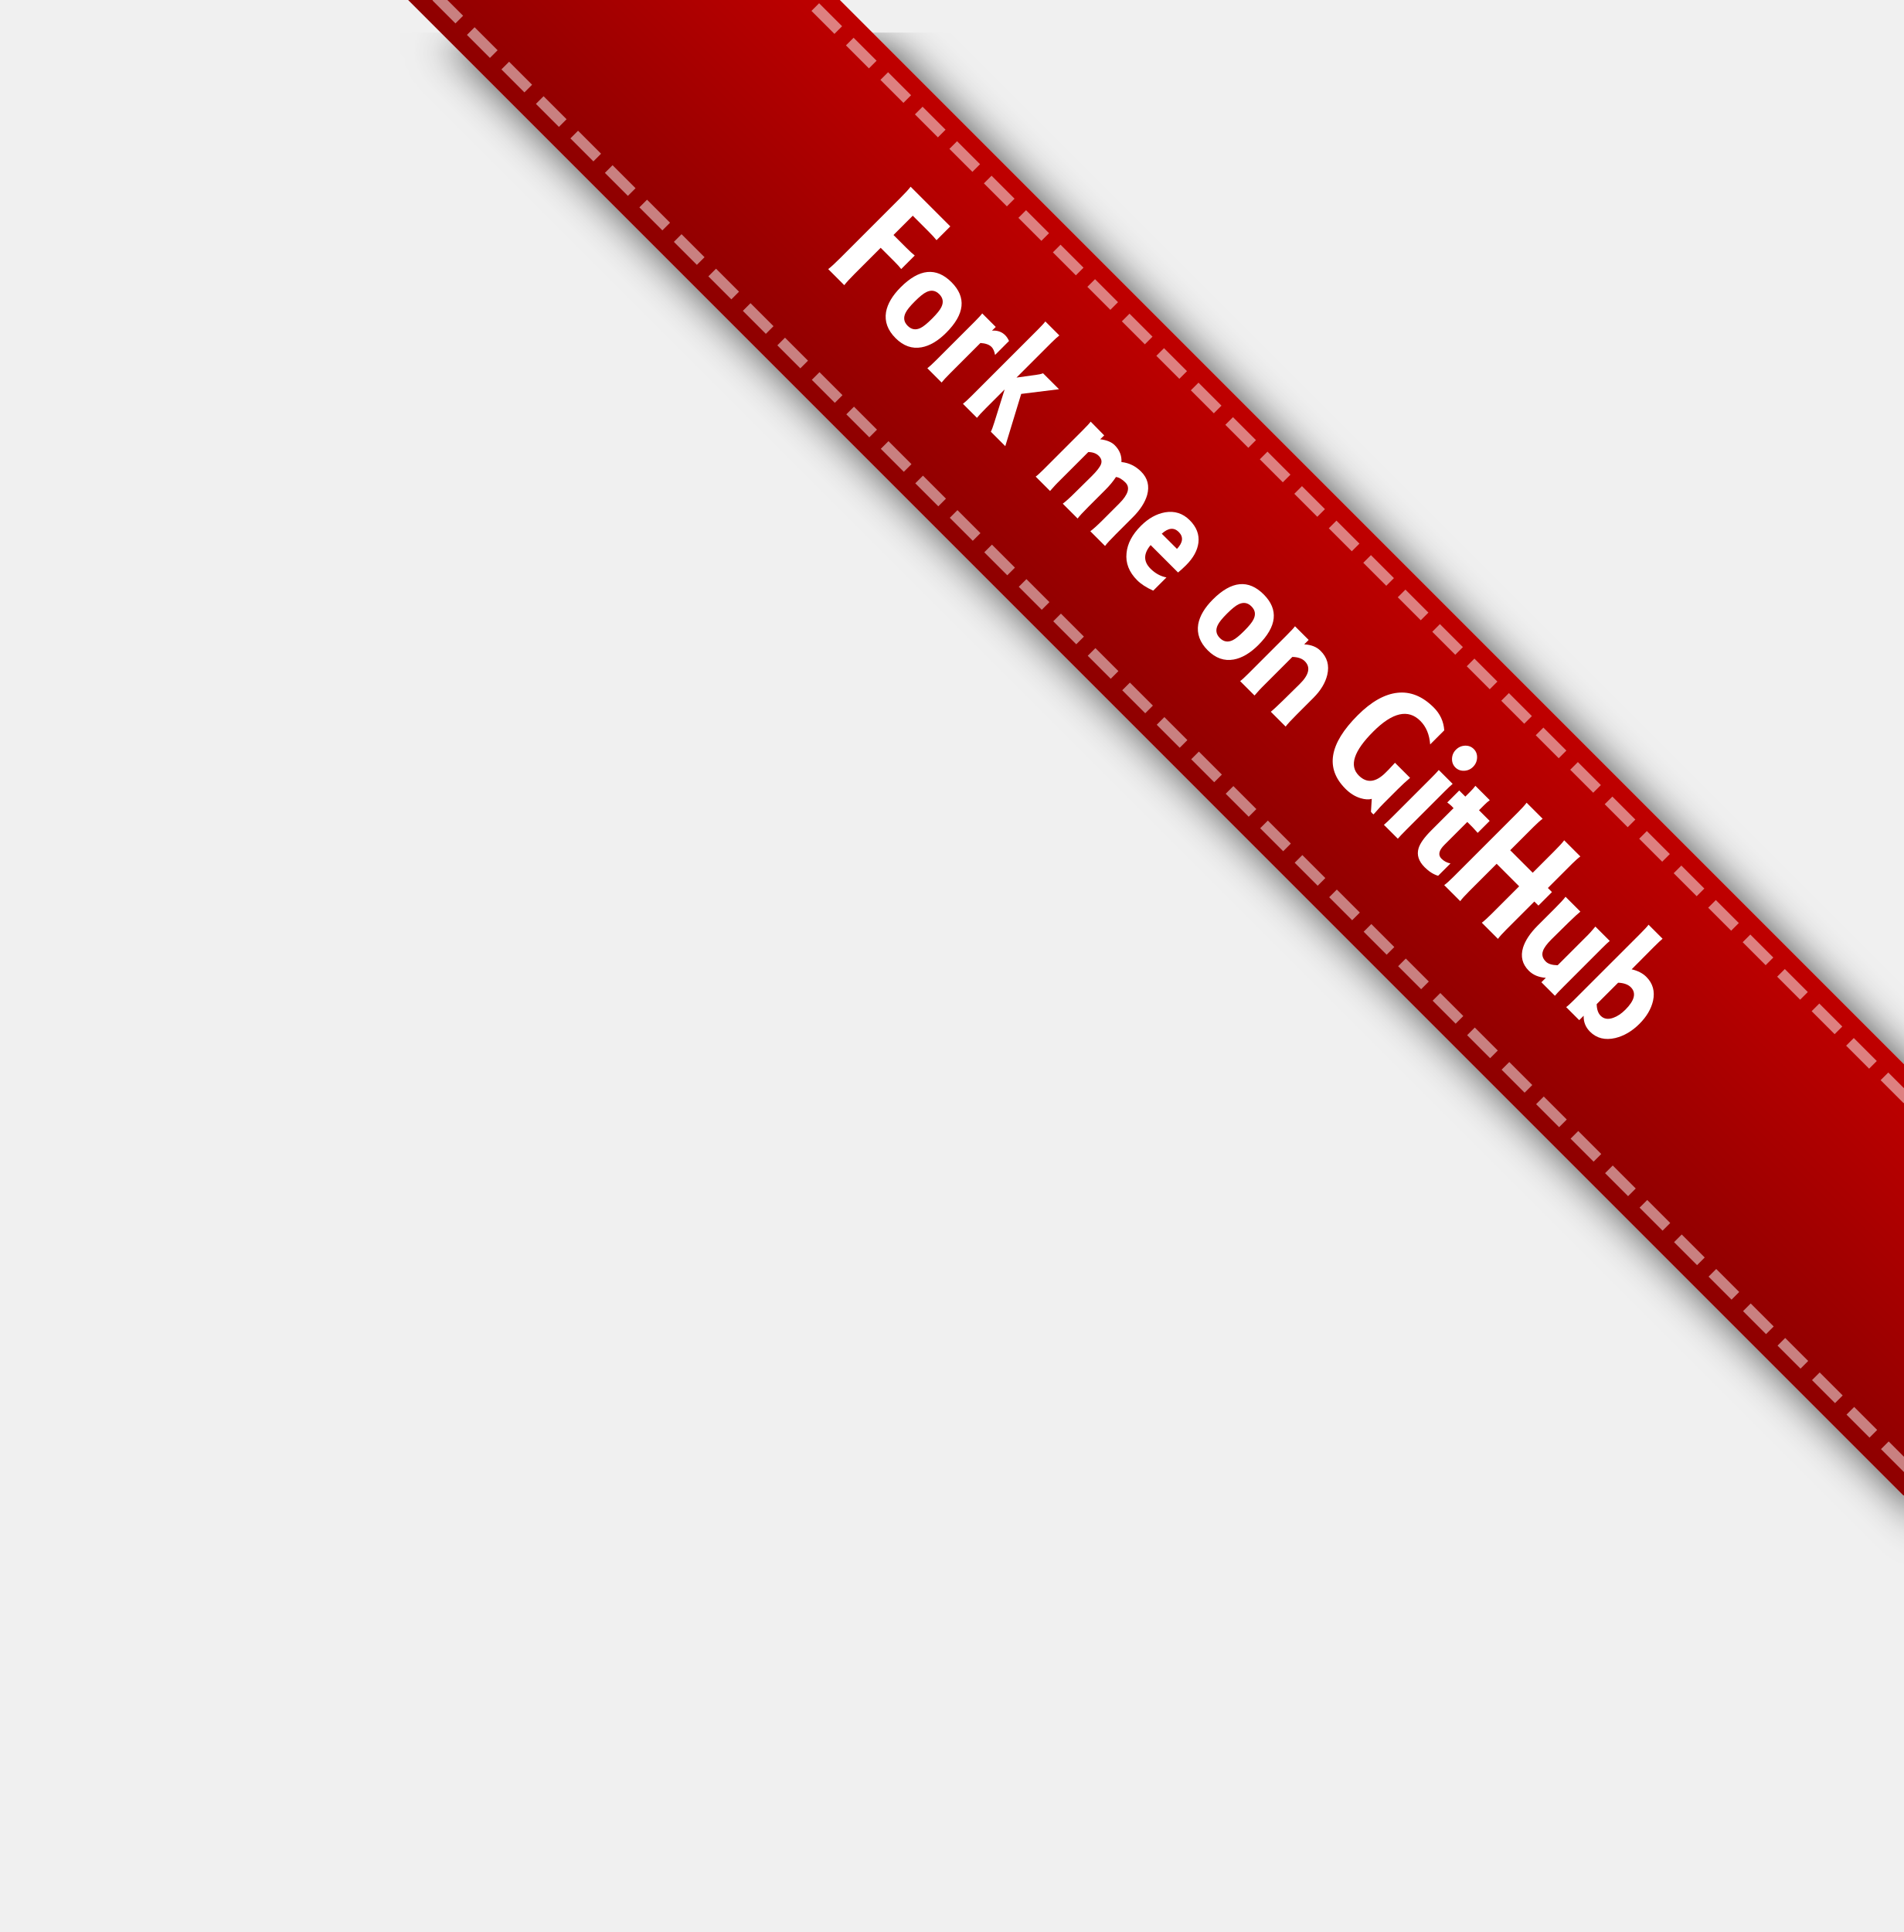
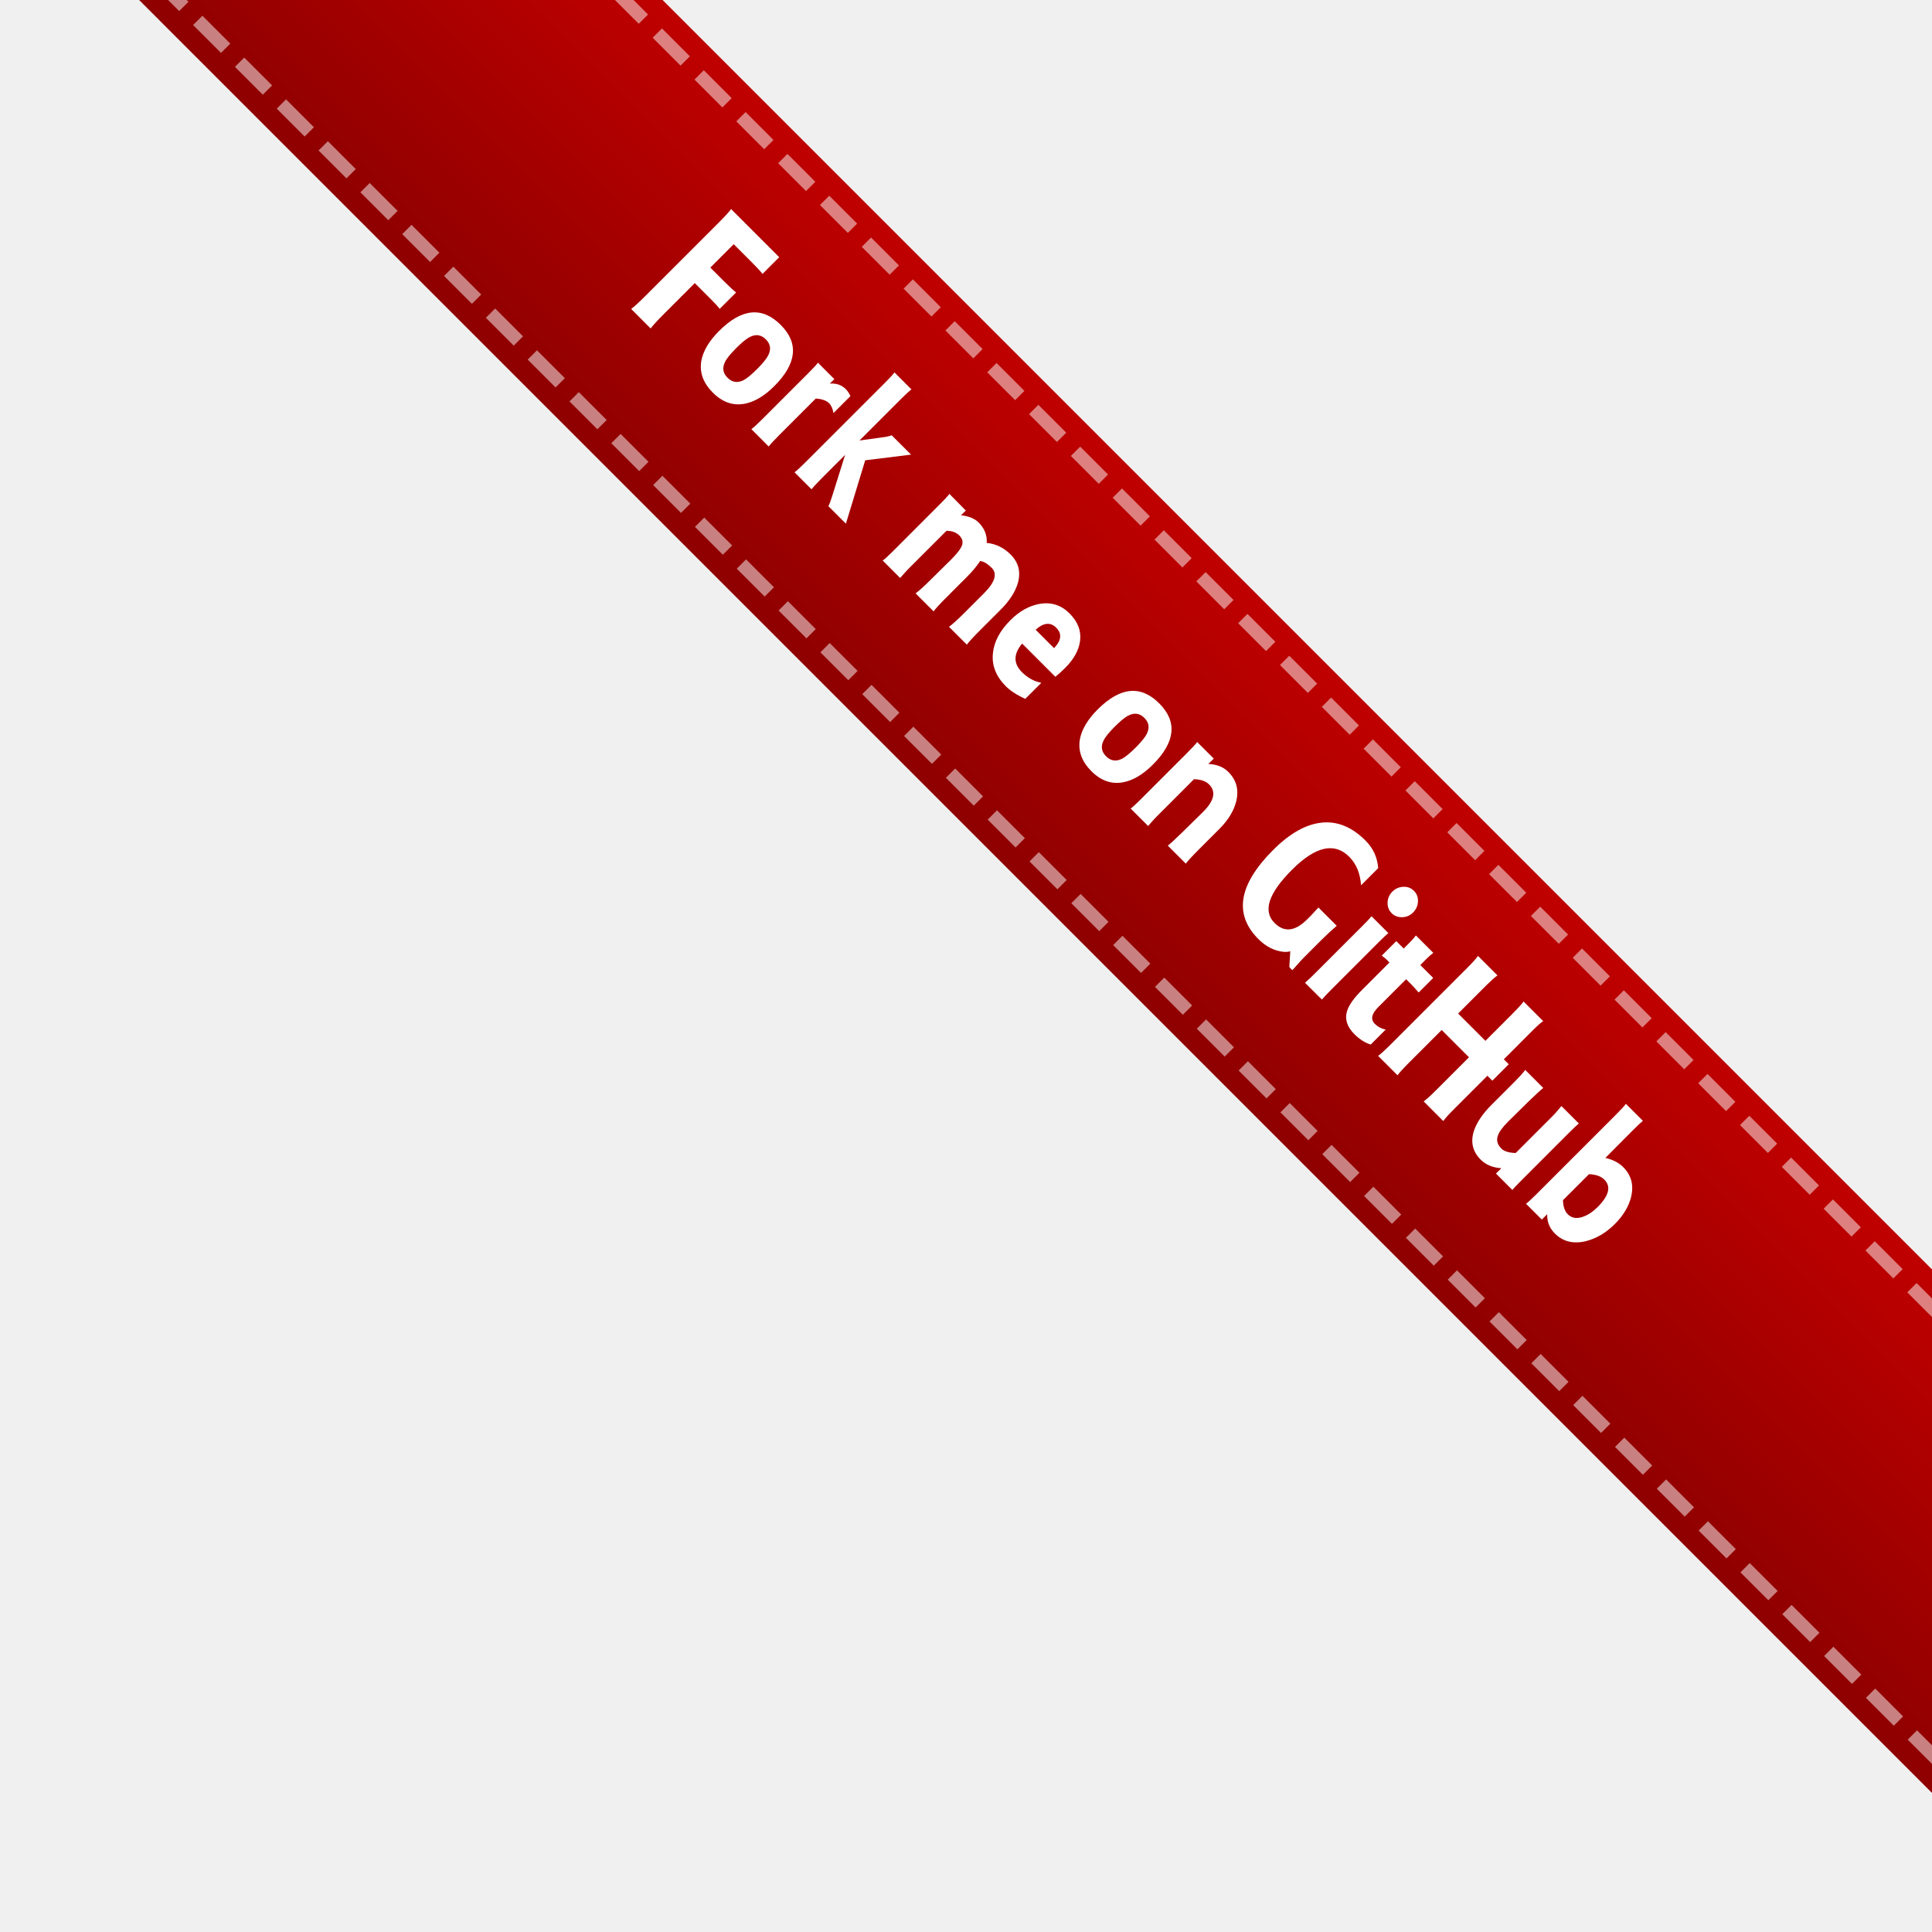
- <svg xmlns="http://www.w3.org/2000/svg" version="1.1" id="Layer_1" width="175.604" height="178.229" viewBox="0 0 175.604 178.229" overflow="visible" enable-background="new 0 0 175.604 178.229" xml:space="preserve">
+ <svg xmlns="http://www.w3.org/2000/svg" version="1.1" id="Layer_1" width="147" height="147" viewBox="28.386 1.317 147 147" overflow="visible" enable-background="new 28.386 1.317 147 147" xml:space="preserve">
  <g>
    <g>
      <g>
-         <linearGradient id="balk_3_" gradientUnits="userSpaceOnUse" x1="125.566" y1="129.149" x2="105.649" y2="109.232" gradientTransform="matrix(1 0 0 -1 0 177.229)">
+         <linearGradient id="balk_5_" gradientUnits="userSpaceOnUse" x1="125.566" y1="662.853" x2="105.649" y2="682.77" gradientTransform="matrix(1 0 0 1 0 -614.7715)">
          <stop offset="0" style="stop-color:#BF0000" />
          <stop offset="1" style="stop-color:#8F0000" />
        </linearGradient>
-         <polygon id="balk" fill="url(#balk_3_)" points="175.622,137.972 35.676,-1.977 55.591,-21.892 195.539,118.055" style="-webkit-filter: drop-shadow( 3px 3px 2px rgba(0, 0, 0, .7)); filter: drop-shadow( 3px 3px 2px rgba(0, 0, 0, .7));" />
+         <polygon id="balk" fill="url(#balk_5_)" points="175.622,137.972 35.676,-1.977 55.591,-21.892 195.539,118.055    " />
        <g id="letters">
-           <path fill="#FFFFFF" d="M82.988,18.34c0.517-0.516,0.858-0.888,1.026-1.115l3.66,3.66l-1.271,1.272      c-0.145-0.19-0.414-0.482-0.811-0.878l-1.38-1.38l-1.779,1.778l1.152,1.152c0.35,0.349,0.619,0.597,0.809,0.742l-1.25,1.25      c-0.129-0.176-0.342-0.411-0.638-0.707l-1.255-1.255l-2.387,2.387c-0.449,0.449-0.773,0.803-0.973,1.061l-1.48-1.481      c0.25-0.19,0.623-0.532,1.117-1.026L82.988,18.34z" />
-           <path fill="#FFFFFF" d="M82.625,31.194c-0.73-0.73-1.024-1.532-0.88-2.407c0.137-0.759,0.588-1.522,1.354-2.29      c1.716-1.716,3.278-1.871,4.686-0.463c1.392,1.392,1.229,2.945-0.487,4.662c-0.759,0.759-1.519,1.207-2.278,1.344      C84.145,32.198,83.347,31.915,82.625,31.194z M86.657,27.138c-0.35-0.349-0.747-0.413-1.195-0.191      c-0.258,0.122-0.611,0.406-1.059,0.854c-0.448,0.448-0.733,0.801-0.855,1.061c-0.22,0.447-0.157,0.846,0.192,1.193      c0.349,0.349,0.742,0.416,1.183,0.204c0.258-0.122,0.615-0.411,1.071-0.866c0.447-0.447,0.732-0.801,0.854-1.06      C87.069,27.884,87.006,27.488,86.657,27.138z" />
-           <path fill="#FFFFFF" d="M85.557,33.971c0.174-0.13,0.444-0.376,0.81-0.741l3.544-3.544c0.356-0.356,0.593-0.614,0.708-0.773      l1.248,1.249l-0.345,0.341c0.492-0.038,0.898,0.102,1.217,0.42c0.136,0.136,0.253,0.313,0.354,0.531l-1.29,1.29      c-0.059-0.335-0.167-0.583-0.327-0.741c-0.212-0.212-0.553-0.333-1.022-0.362l-2.771,2.771c-0.388,0.388-0.658,0.68-0.811,0.876      L85.557,33.971z" />
-           <path fill="#FFFFFF" d="M88.84,37.253c0.174-0.13,0.444-0.376,0.809-0.741l6.086-6.086c0.357-0.356,0.594-0.615,0.708-0.773      l1.293,1.293c-0.167,0.122-0.417,0.35-0.752,0.684l-3.202,3.202l1.801-0.249c0.258-0.03,0.475-0.08,0.648-0.148l1.473,1.471      l-3.488,0.432l-1.469,4.822l-1.334-1.334c0.083-0.146,0.188-0.426,0.318-0.845l0.957-3.055l-1.744,1.744      c-0.388,0.388-0.657,0.68-0.81,0.876L88.84,37.253z" />
-           <path fill="#FFFFFF" d="M103.463,42.625c0.692,0.069,1.301,0.365,1.825,0.89c0.594,0.595,0.776,1.31,0.549,2.146      c-0.196,0.684-0.637,1.368-1.32,2.052l-1.562,1.561c-0.518,0.518-0.853,0.881-1.004,1.093l-1.359-1.359      c0.28-0.207,0.656-0.545,1.128-1.017l1.54-1.54c0.836-0.836,1.027-1.482,0.573-1.937c-0.311-0.31-0.602-0.479-0.874-0.51      c-0.252,0.388-0.575,0.78-0.97,1.175l-1.563,1.563c-0.518,0.517-0.853,0.881-1.005,1.093l-1.37-1.37      c0.28-0.207,0.656-0.545,1.127-1.017l1.551-1.529c0.479-0.479,0.765-0.851,0.856-1.117c0.092-0.266,0.021-0.516-0.214-0.75      c-0.228-0.227-0.549-0.343-0.966-0.35l-2.841,2.84c-0.129,0.129-0.271,0.281-0.423,0.456c-0.151,0.174-0.24,0.272-0.263,0.296      l-1.326-1.326c0.152-0.105,0.402-0.335,0.752-0.684l3.555-3.557c0.411-0.409,0.666-0.687,0.766-0.831l1.249,1.271l-0.371,0.357      c0.6,0.069,1.048,0.253,1.344,0.549C103.295,41.522,103.501,42.04,103.463,42.625z" />
-           <path fill="#FFFFFF" d="M108.686,52.813l-2.529-2.529c-0.668,0.79-0.673,1.516-0.012,2.177c0.434,0.433,0.923,0.702,1.472,0.808      l-1.22,1.219c-0.631-0.282-1.125-0.602-1.481-0.958c-0.753-0.753-1.081-1.591-0.982-2.51c0.083-0.874,0.526-1.713,1.332-2.518      c0.684-0.683,1.424-1.096,2.221-1.24c0.883-0.15,1.642,0.092,2.279,0.731c0.624,0.624,0.892,1.314,0.8,2.075      c-0.091,0.714-0.471,1.404-1.139,2.072C109.168,52.398,108.921,52.623,108.686,52.813z M108.753,49.079      c-0.441-0.441-0.964-0.391-1.569,0.155l1.403,1.402C109.146,50.047,109.201,49.529,108.753,49.079z" />
-           <path fill="#FFFFFF" d="M111.427,59.995c-0.729-0.73-1.022-1.532-0.88-2.407c0.137-0.759,0.588-1.522,1.354-2.29      c1.718-1.716,3.278-1.871,4.687-0.463c1.392,1.392,1.229,2.946-0.486,4.662c-0.76,0.759-1.52,1.207-2.278,1.344      C112.948,61,112.149,60.718,111.427,59.995z M115.459,55.941c-0.35-0.35-0.746-0.412-1.194-0.192      c-0.259,0.122-0.61,0.407-1.06,0.854c-0.449,0.448-0.733,0.802-0.854,1.06c-0.221,0.448-0.157,0.846,0.191,1.195      c0.35,0.349,0.743,0.415,1.184,0.203c0.259-0.122,0.615-0.41,1.07-0.866c0.448-0.448,0.733-0.802,0.854-1.06      C115.871,56.686,115.808,56.289,115.459,55.941z" />
-           <path fill="#FFFFFF" d="M121.826,60.032c0.624,0.607,0.833,1.349,0.628,2.222c-0.175,0.737-0.601,1.443-1.275,2.12l-1.562,1.562      c-0.517,0.517-0.852,0.881-1.004,1.093l-1.37-1.37c0.196-0.152,0.568-0.495,1.115-1.028l1.552-1.527      c0.866-0.852,1.022-1.555,0.471-2.106c-0.25-0.25-0.633-0.382-1.149-0.396l-2.805,2.806c-0.13,0.13-0.271,0.28-0.423,0.457      c-0.152,0.174-0.24,0.271-0.263,0.295l-1.326-1.325c0.15-0.107,0.4-0.335,0.751-0.686l3.499-3.5      c0.439-0.439,0.711-0.732,0.811-0.876l1.261,1.261l-0.412,0.409C120.968,59.476,121.47,59.674,121.826,60.032z" />
-           <path fill="#FFFFFF" d="M126.559,73.696c-0.28,0.082-0.627,0.061-1.037-0.063c-0.501-0.152-0.965-0.44-1.39-0.866      c-1.886-1.886-1.509-4.146,1.13-6.783c1.254-1.255,2.479-1.946,3.671-2.075c1.194-0.129,2.309,0.322,3.343,1.357      c0.594,0.594,0.916,1.296,0.97,2.109l-1.3,1.299c-0.065-0.908-0.367-1.632-0.907-2.172c-1.119-1.119-2.565-0.791-4.34,0.984      c-1.799,1.797-2.244,3.147-1.34,4.054c0.737,0.737,1.563,0.65,2.475-0.262c0.099-0.084,0.388-0.389,0.867-0.911l1.393,1.392      c-0.355,0.298-0.732,0.645-1.127,1.039l-1.322,1.321c-0.212,0.213-0.401,0.416-0.568,0.614      c-0.168,0.196-0.286,0.329-0.354,0.397c-0.067-0.038-0.147-0.118-0.239-0.239L126.559,73.696z" />
-           <path fill="#FFFFFF" d="M127.679,76.093c0.167-0.138,0.434-0.388,0.797-0.753l3.545-3.545c0.357-0.356,0.598-0.611,0.72-0.763      l1.28,1.281c-0.157,0.13-0.404,0.361-0.739,0.695l-3.498,3.499c-0.389,0.388-0.661,0.677-0.821,0.865L127.679,76.093z       M134.274,70.801c-0.219-0.22-0.321-0.49-0.312-0.813c0.013-0.322,0.133-0.599,0.361-0.826c0.235-0.236,0.516-0.359,0.838-0.373      c0.323-0.012,0.595,0.092,0.813,0.313c0.212,0.211,0.313,0.479,0.301,0.804c-0.014,0.321-0.137,0.602-0.372,0.838      c-0.229,0.229-0.505,0.348-0.826,0.36C134.754,71.113,134.488,71.012,134.274,70.801z" />
-           <path fill="#FFFFFF" d="M136.453,74.746l0.982,0.983l-1.104,1.104c-0.037-0.037-0.104-0.111-0.198-0.221      s-0.186-0.209-0.276-0.301l-0.485-0.484l-2.12,2.12c-0.509,0.51-0.597,0.931-0.264,1.265c0.235,0.235,0.513,0.382,0.834,0.441      l-1.141,1.14c-0.434-0.13-0.848-0.393-1.243-0.788c-0.557-0.556-0.742-1.138-0.562-1.746c0.137-0.455,0.523-1.003,1.162-1.641      l2.039-2.039l0.011,0.011l0.023-0.021l-0.162-0.184c-0.101-0.1-0.241-0.219-0.426-0.356l1.105-1.105l0.563,0.563l0.446-0.446      c0.214-0.214,0.374-0.396,0.482-0.549l1.327,1.327c-0.169,0.122-0.345,0.273-0.527,0.458L136.453,74.746z" />
-           <path fill="#FFFFFF" d="M142.807,81.917l0.376,0.377l-1.248,1.248l-0.377-0.376l-2.604,2.605      c-0.357,0.356-0.608,0.638-0.753,0.842l-1.491-1.492c0.226-0.168,0.529-0.441,0.909-0.82l2.538-2.538l-2.077-2.077l-2.527,2.526      c-0.409,0.41-0.688,0.717-0.832,0.921l-1.479-1.479c0.212-0.153,0.491-0.404,0.842-0.754l6.006-6.007      c0.35-0.35,0.601-0.631,0.754-0.842l1.48,1.48c-0.221,0.16-0.5,0.412-0.843,0.753l-2.151,2.152l2.077,2.076l1.992-1.993      c0.463-0.463,0.768-0.797,0.912-1.001l1.492,1.492c-0.197,0.139-0.443,0.354-0.739,0.65L142.807,81.917z" />
-           <path fill="#FFFFFF" d="M141.046,89.549c-0.599-0.599-0.775-1.309-0.532-2.128c0.206-0.66,0.658-1.34,1.356-2.039l1.562-1.561      c0.518-0.518,0.853-0.881,1.004-1.094l1.37,1.37c-0.188,0.146-0.562,0.488-1.116,1.027l-1.551,1.529      c-0.434,0.434-0.696,0.794-0.788,1.082c-0.123,0.349-0.033,0.674,0.269,0.975c0.212,0.212,0.573,0.323,1.089,0.336l2.805-2.806      c0.13-0.129,0.271-0.285,0.423-0.467c0.153-0.183,0.236-0.28,0.252-0.297l1.326,1.326c-0.144,0.114-0.391,0.348-0.74,0.696      l-3.486,3.487c-0.449,0.447-0.727,0.739-0.833,0.877l-1.249-1.249l0.412-0.408C141.964,90.163,141.44,89.943,141.046,89.549z" />
-           <path fill="#FFFFFF" d="M146.694,95.174c-0.411-0.411-0.606-0.902-0.586-1.472l-0.409,0.41l-1.204-1.204      c0.15-0.107,0.4-0.336,0.751-0.687l6.028-6.027c0.447-0.448,0.723-0.744,0.821-0.889l1.293,1.293      c-0.152,0.121-0.444,0.399-0.877,0.832l-1.976,1.99c0.568,0.131,1.021,0.363,1.355,0.697c0.603,0.602,0.809,1.339,0.618,2.213      c-0.175,0.752-0.592,1.46-1.253,2.12c-0.676,0.676-1.417,1.111-2.223,1.309C148.084,95.979,147.304,95.784,146.694,95.174z       M150.455,91.069c-0.252-0.252-0.642-0.391-1.167-0.413l-1.978,1.976c0.01,0.48,0.131,0.839,0.367,1.075      c0.299,0.299,0.688,0.358,1.167,0.185c0.381-0.136,0.75-0.384,1.108-0.741C150.814,92.288,150.981,91.595,150.455,91.069z" />
+           <path fill="#FFFFFF" d="M82.988,18.34c0.518-0.516,0.858-0.888,1.026-1.115l3.66,3.66l-1.271,1.272      c-0.145-0.19-0.414-0.482-0.811-0.879l-1.38-1.38l-1.779,1.778l1.152,1.152c0.35,0.349,0.619,0.597,0.809,0.741l-1.25,1.25      c-0.129-0.176-0.342-0.41-0.638-0.706l-1.255-1.256l-2.388,2.388c-0.448,0.448-0.772,0.803-0.973,1.061l-1.479-1.48      c0.25-0.19,0.623-0.532,1.116-1.026L82.988,18.34z" />
+           <path fill="#FFFFFF" d="M82.625,31.194c-0.73-0.729-1.024-1.531-0.88-2.406c0.137-0.76,0.588-1.522,1.354-2.29      c1.716-1.716,3.278-1.871,4.687-0.463c1.392,1.392,1.229,2.944-0.487,4.661c-0.759,0.76-1.52,1.207-2.278,1.345      C84.145,32.198,83.347,31.915,82.625,31.194z M86.657,27.138c-0.351-0.349-0.747-0.413-1.195-0.19      c-0.258,0.121-0.611,0.405-1.06,0.854c-0.447,0.448-0.732,0.801-0.854,1.061c-0.22,0.447-0.157,0.847,0.192,1.193      c0.349,0.349,0.741,0.416,1.183,0.204c0.258-0.122,0.615-0.411,1.071-0.866c0.446-0.447,0.731-0.801,0.854-1.06      C87.069,27.884,87.006,27.488,86.657,27.138z" />
+           <path fill="#FFFFFF" d="M85.557,33.971c0.174-0.13,0.444-0.376,0.811-0.741l3.544-3.544c0.355-0.355,0.593-0.613,0.708-0.772      l1.248,1.249l-0.346,0.341c0.492-0.038,0.898,0.102,1.217,0.42c0.137,0.136,0.254,0.313,0.354,0.531l-1.29,1.29      c-0.059-0.335-0.167-0.583-0.327-0.741c-0.212-0.212-0.553-0.333-1.021-0.362l-2.771,2.771c-0.388,0.388-0.658,0.68-0.811,0.876      L85.557,33.971z" />
+           <path fill="#FFFFFF" d="M88.84,37.253c0.174-0.13,0.444-0.376,0.809-0.741l6.086-6.086c0.357-0.356,0.595-0.615,0.708-0.773      l1.293,1.293c-0.167,0.122-0.417,0.351-0.752,0.685l-3.201,3.202l1.801-0.249c0.258-0.03,0.475-0.08,0.647-0.148l1.474,1.472      l-3.488,0.432l-1.469,4.822l-1.334-1.334c0.083-0.146,0.188-0.427,0.317-0.846l0.957-3.055l-1.744,1.744      c-0.388,0.388-0.656,0.68-0.81,0.876L88.84,37.253z" />
+           <path fill="#FFFFFF" d="M103.463,42.625c0.691,0.068,1.301,0.365,1.825,0.89c0.594,0.595,0.775,1.311,0.549,2.146      c-0.196,0.684-0.637,1.367-1.32,2.052l-1.562,1.561c-0.519,0.519-0.854,0.882-1.004,1.094l-1.359-1.359      c0.28-0.207,0.656-0.545,1.128-1.017l1.54-1.54c0.836-0.836,1.027-1.482,0.573-1.938c-0.312-0.31-0.603-0.479-0.874-0.51      c-0.252,0.388-0.575,0.78-0.971,1.175l-1.563,1.563c-0.518,0.517-0.853,0.881-1.005,1.093l-1.37-1.37      c0.28-0.207,0.656-0.545,1.127-1.017l1.551-1.529c0.479-0.479,0.766-0.852,0.856-1.117c0.092-0.266,0.021-0.516-0.214-0.75      c-0.229-0.227-0.55-0.343-0.967-0.35l-2.841,2.84c-0.129,0.129-0.271,0.281-0.423,0.456c-0.15,0.174-0.24,0.271-0.263,0.296      l-1.326-1.326c0.152-0.105,0.402-0.335,0.752-0.684l3.555-3.558c0.411-0.409,0.666-0.687,0.767-0.831l1.249,1.271l-0.371,0.356      c0.6,0.069,1.048,0.253,1.344,0.55C103.295,41.522,103.501,42.04,103.463,42.625z" />
+           <path fill="#FFFFFF" d="M108.686,52.813l-2.528-2.528c-0.669,0.79-0.674,1.516-0.013,2.177c0.435,0.433,0.923,0.702,1.473,0.808      l-1.221,1.219c-0.631-0.281-1.125-0.602-1.48-0.957c-0.753-0.754-1.081-1.592-0.982-2.511c0.083-0.874,0.526-1.713,1.332-2.518      c0.685-0.684,1.424-1.096,2.221-1.24c0.884-0.15,1.643,0.092,2.279,0.731c0.624,0.624,0.893,1.313,0.8,2.074      c-0.091,0.715-0.471,1.404-1.139,2.072C109.168,52.398,108.921,52.623,108.686,52.813z M108.753,49.079      c-0.441-0.441-0.964-0.392-1.569,0.154l1.403,1.402C109.146,50.047,109.201,49.529,108.753,49.079z" />
+           <path fill="#FFFFFF" d="M111.427,59.995c-0.729-0.73-1.022-1.532-0.88-2.407c0.137-0.759,0.588-1.522,1.354-2.29      c1.719-1.716,3.278-1.871,4.688-0.463c1.392,1.392,1.229,2.946-0.486,4.662c-0.76,0.759-1.52,1.207-2.277,1.344      C112.948,61,112.149,60.718,111.427,59.995z M115.459,55.941c-0.351-0.35-0.746-0.412-1.194-0.191      c-0.259,0.122-0.61,0.407-1.06,0.854c-0.449,0.448-0.733,0.803-0.854,1.061c-0.221,0.447-0.157,0.846,0.191,1.194      c0.35,0.35,0.743,0.415,1.184,0.203c0.259-0.122,0.615-0.41,1.07-0.866c0.448-0.447,0.732-0.802,0.854-1.06      C115.871,56.686,115.808,56.289,115.459,55.941z" />
+           <path fill="#FFFFFF" d="M121.826,60.032c0.624,0.606,0.833,1.349,0.628,2.222c-0.176,0.737-0.602,1.443-1.275,2.12l-1.562,1.562      c-0.518,0.518-0.853,0.881-1.005,1.093l-1.369-1.369c0.195-0.152,0.567-0.495,1.114-1.028l1.553-1.527      c0.865-0.852,1.021-1.555,0.471-2.105c-0.25-0.25-0.633-0.382-1.149-0.396l-2.805,2.807c-0.13,0.13-0.271,0.279-0.423,0.457      c-0.152,0.174-0.24,0.271-0.263,0.295l-1.326-1.325c0.149-0.107,0.399-0.335,0.751-0.687l3.499-3.5      c0.438-0.438,0.711-0.731,0.811-0.876l1.261,1.262l-0.411,0.408C120.968,59.476,121.47,59.674,121.826,60.032z" />
+           <path fill="#FFFFFF" d="M126.559,73.696c-0.28,0.082-0.627,0.062-1.037-0.063c-0.501-0.152-0.965-0.44-1.39-0.866      c-1.886-1.886-1.509-4.146,1.13-6.783c1.254-1.255,2.479-1.945,3.671-2.074c1.194-0.129,2.31,0.321,3.343,1.356      c0.595,0.594,0.916,1.296,0.971,2.109l-1.301,1.299c-0.064-0.908-0.366-1.632-0.906-2.172c-1.119-1.119-2.565-0.791-4.34,0.983      c-1.8,1.798-2.244,3.147-1.341,4.055c0.737,0.736,1.563,0.649,2.476-0.263c0.099-0.084,0.388-0.389,0.867-0.91l1.393,1.392      c-0.354,0.298-0.732,0.645-1.127,1.039l-1.322,1.321c-0.212,0.213-0.4,0.416-0.567,0.613c-0.168,0.196-0.286,0.329-0.354,0.397      c-0.066-0.038-0.146-0.118-0.239-0.239L126.559,73.696z" />
+           <path fill="#FFFFFF" d="M127.679,76.093c0.167-0.138,0.434-0.388,0.797-0.753l3.545-3.545c0.357-0.356,0.599-0.611,0.721-0.763      l1.279,1.28c-0.157,0.13-0.403,0.361-0.738,0.695l-3.498,3.499c-0.39,0.388-0.661,0.677-0.821,0.865L127.679,76.093z       M134.274,70.801c-0.219-0.22-0.32-0.49-0.312-0.813c0.013-0.321,0.133-0.599,0.361-0.825c0.234-0.236,0.516-0.359,0.838-0.373      c0.322-0.013,0.595,0.092,0.813,0.313c0.212,0.211,0.313,0.479,0.301,0.805c-0.014,0.32-0.137,0.602-0.372,0.838      c-0.229,0.229-0.505,0.348-0.825,0.359C134.754,71.113,134.488,71.012,134.274,70.801z" />
+           <path fill="#FFFFFF" d="M136.453,74.746l0.981,0.982l-1.104,1.104c-0.037-0.037-0.104-0.111-0.198-0.222      c-0.094-0.109-0.187-0.209-0.276-0.301l-0.484-0.483l-2.12,2.12c-0.509,0.51-0.598,0.931-0.265,1.265      c0.235,0.235,0.514,0.382,0.834,0.44l-1.141,1.141c-0.434-0.13-0.848-0.394-1.243-0.788c-0.557-0.556-0.742-1.138-0.562-1.746      c0.137-0.455,0.522-1.003,1.162-1.641l2.039-2.039l0.011,0.011l0.022-0.021l-0.161-0.184c-0.102-0.1-0.241-0.219-0.427-0.356      l1.105-1.104l0.563,0.563l0.446-0.445c0.214-0.214,0.374-0.396,0.482-0.549l1.326,1.326c-0.169,0.122-0.345,0.273-0.526,0.458      L136.453,74.746z" />
+           <path fill="#FFFFFF" d="M142.807,81.917l0.376,0.377l-1.248,1.248l-0.377-0.376l-2.604,2.604      c-0.357,0.356-0.608,0.639-0.753,0.843l-1.491-1.492c0.226-0.168,0.529-0.441,0.909-0.82l2.538-2.538l-2.077-2.077l-2.527,2.526      c-0.409,0.41-0.688,0.717-0.832,0.921l-1.479-1.479c0.212-0.152,0.49-0.403,0.842-0.754l6.006-6.007      c0.35-0.35,0.601-0.631,0.754-0.842l1.48,1.48c-0.222,0.159-0.5,0.411-0.844,0.753l-2.15,2.151l2.077,2.076l1.991-1.993      c0.463-0.463,0.769-0.797,0.912-1.001l1.492,1.492c-0.197,0.139-0.443,0.354-0.739,0.65L142.807,81.917z" />
+           <path fill="#FFFFFF" d="M141.046,89.549c-0.6-0.599-0.775-1.309-0.532-2.128c0.206-0.66,0.658-1.34,1.356-2.039l1.562-1.562      c0.519-0.518,0.854-0.881,1.004-1.094l1.37,1.37c-0.188,0.146-0.562,0.488-1.116,1.027l-1.551,1.528      c-0.434,0.435-0.696,0.795-0.788,1.082c-0.123,0.35-0.033,0.675,0.27,0.976c0.212,0.212,0.572,0.323,1.089,0.336l2.805-2.806      c0.13-0.13,0.271-0.285,0.423-0.468c0.153-0.183,0.236-0.279,0.252-0.297l1.326,1.326c-0.144,0.114-0.391,0.348-0.74,0.696      l-3.485,3.486c-0.449,0.447-0.728,0.739-0.833,0.877l-1.249-1.249l0.412-0.407C141.964,90.163,141.44,89.943,141.046,89.549z" />
+           <path fill="#FFFFFF" d="M146.694,95.174c-0.41-0.411-0.605-0.902-0.586-1.472l-0.408,0.409l-1.204-1.203      c0.149-0.107,0.399-0.336,0.751-0.688l6.027-6.027c0.447-0.447,0.724-0.743,0.821-0.889l1.293,1.293      c-0.152,0.121-0.444,0.399-0.877,0.832l-1.976,1.99c0.567,0.131,1.021,0.363,1.354,0.697c0.604,0.602,0.81,1.339,0.618,2.213      c-0.175,0.752-0.592,1.46-1.253,2.12c-0.676,0.676-1.417,1.11-2.223,1.309C148.084,95.979,147.304,95.784,146.694,95.174z       M150.455,91.069c-0.252-0.252-0.643-0.391-1.167-0.412l-1.979,1.976c0.01,0.479,0.131,0.839,0.367,1.075      c0.299,0.299,0.688,0.357,1.167,0.185c0.381-0.136,0.75-0.384,1.108-0.741C150.814,92.288,150.981,91.595,150.455,91.069z" />
        </g>
        <g opacity="0.5">
          <line fill="none" stroke="#FFFFFF" stroke-dasharray="3 1.5" x1="30.705" y1="-9.861" x2="185.08" y2="144.514" />
          <line fill="none" stroke="#FFFFFF" stroke-dasharray="3 1.5" x1="46.58" y1="-27.986" x2="200.955" y2="126.389" />
        </g>
      </g>
    </g>
  </g>
</svg>
